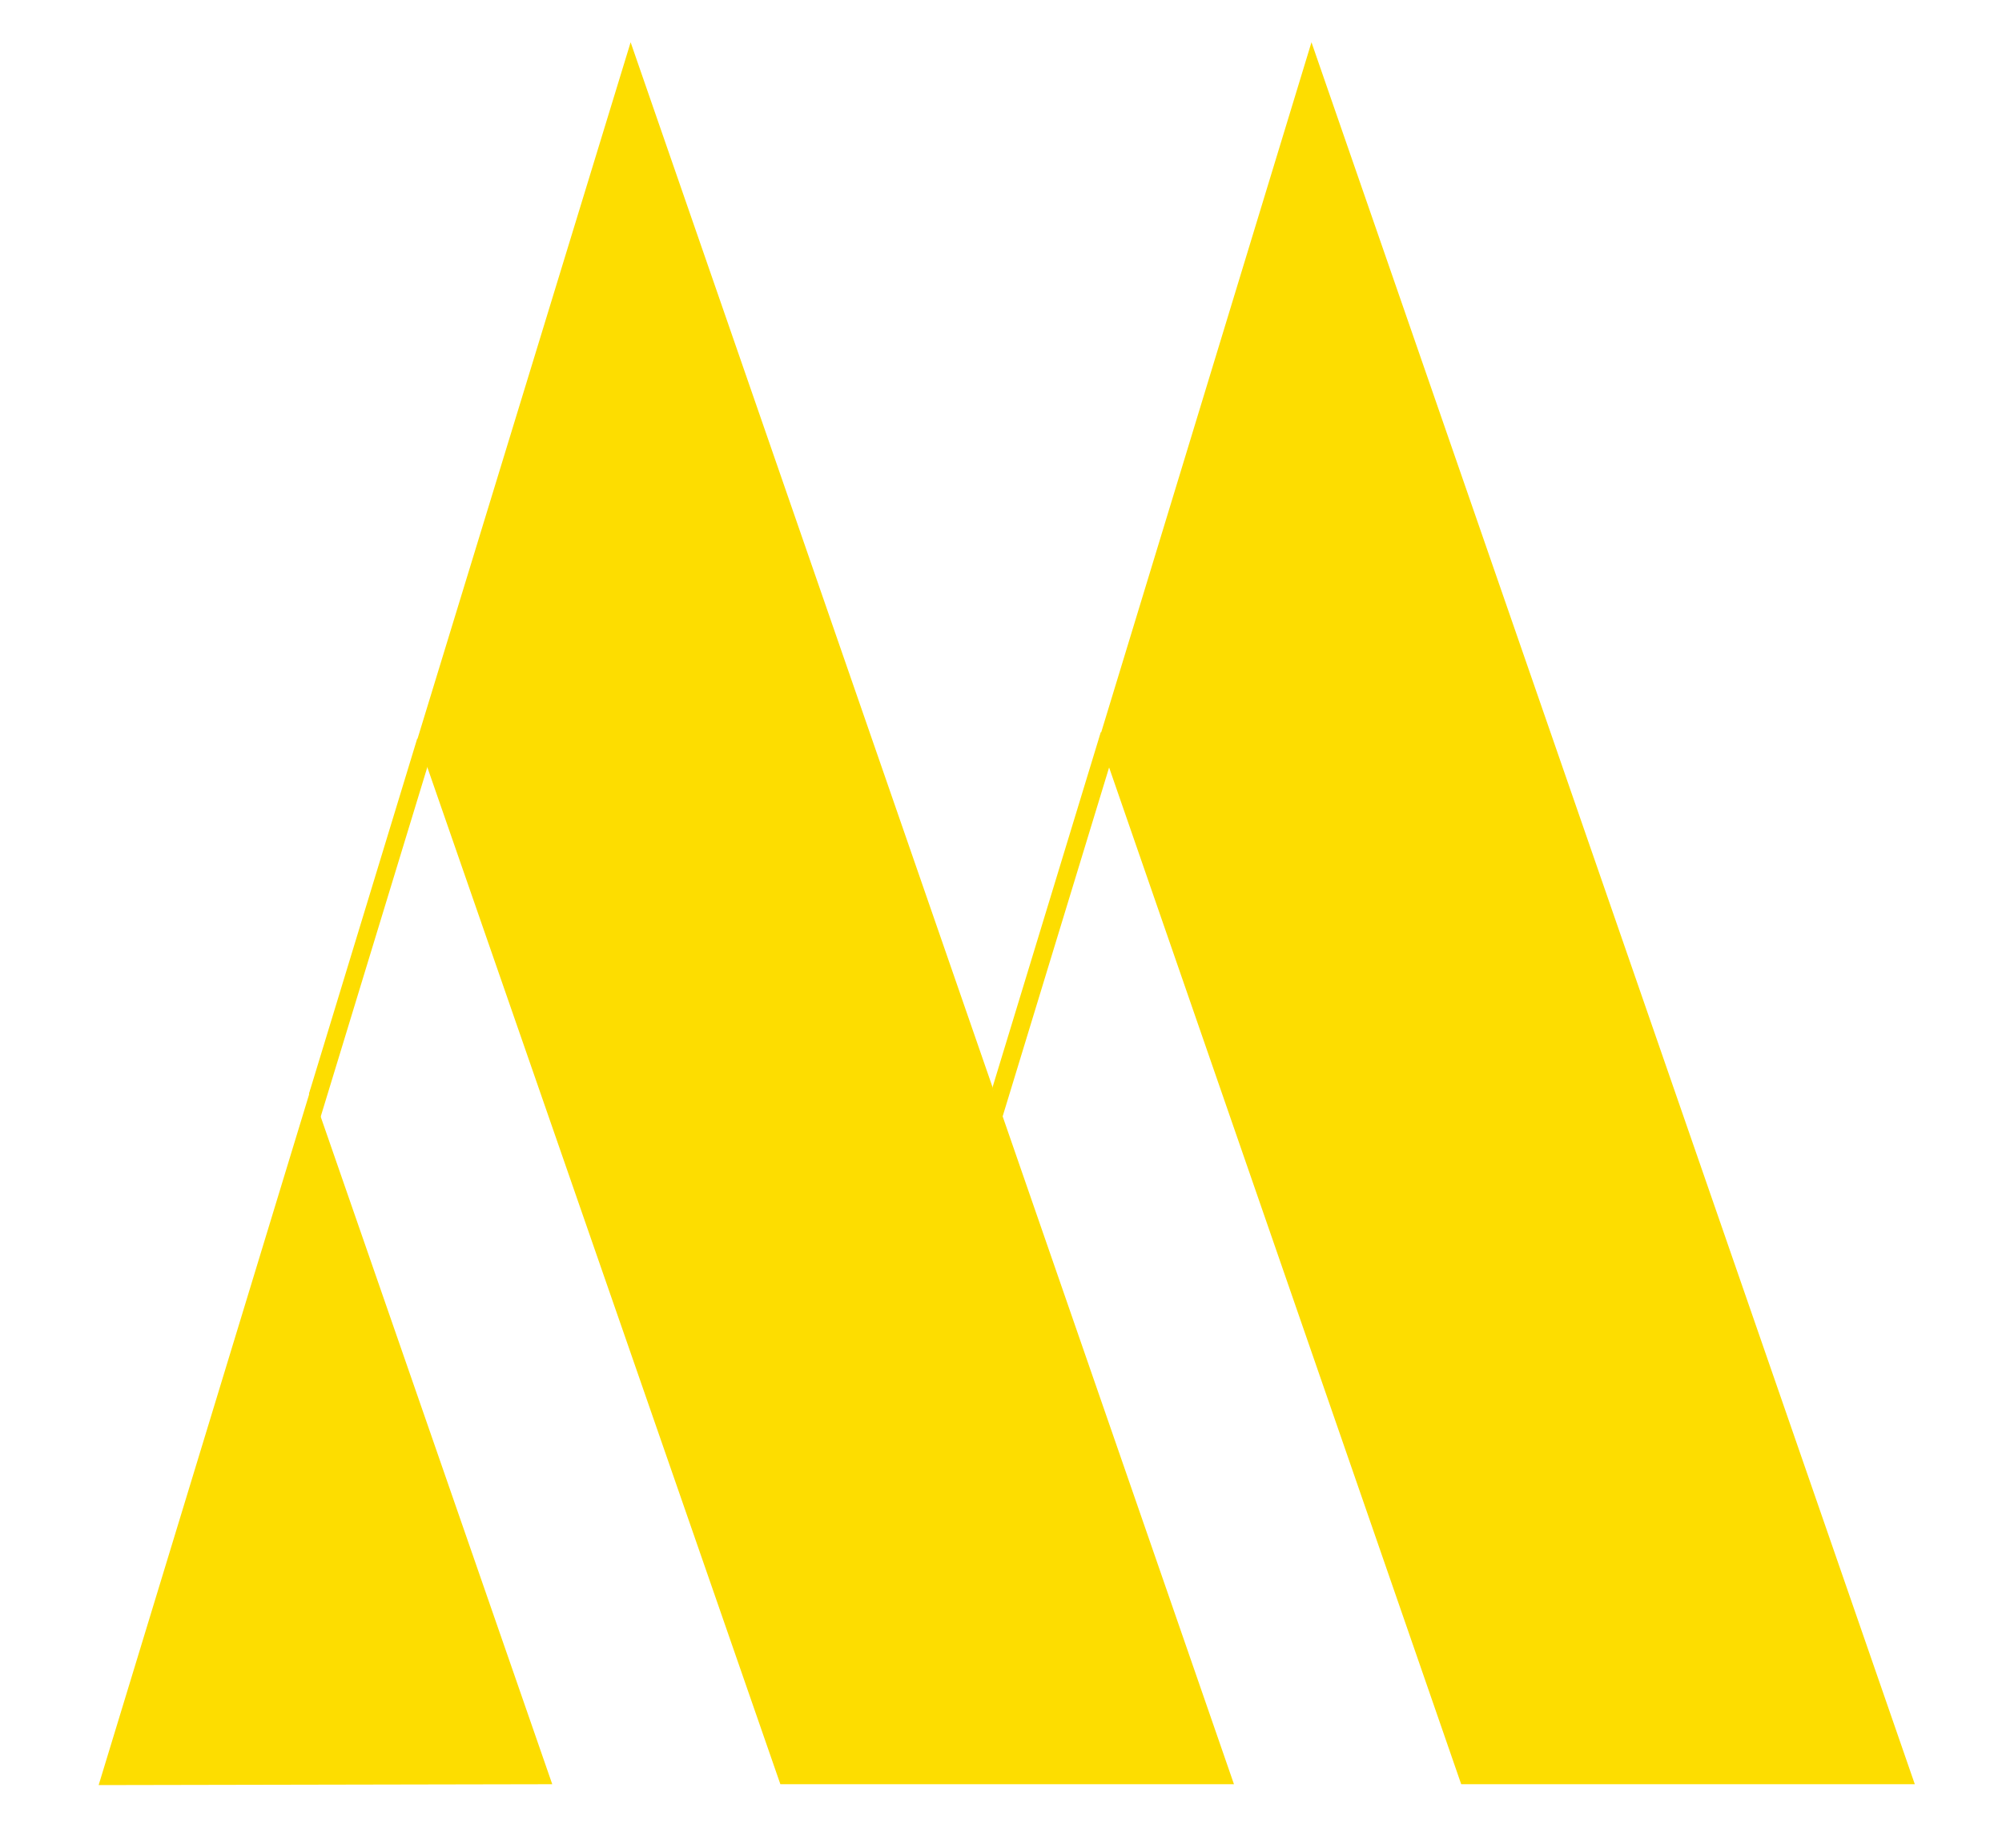
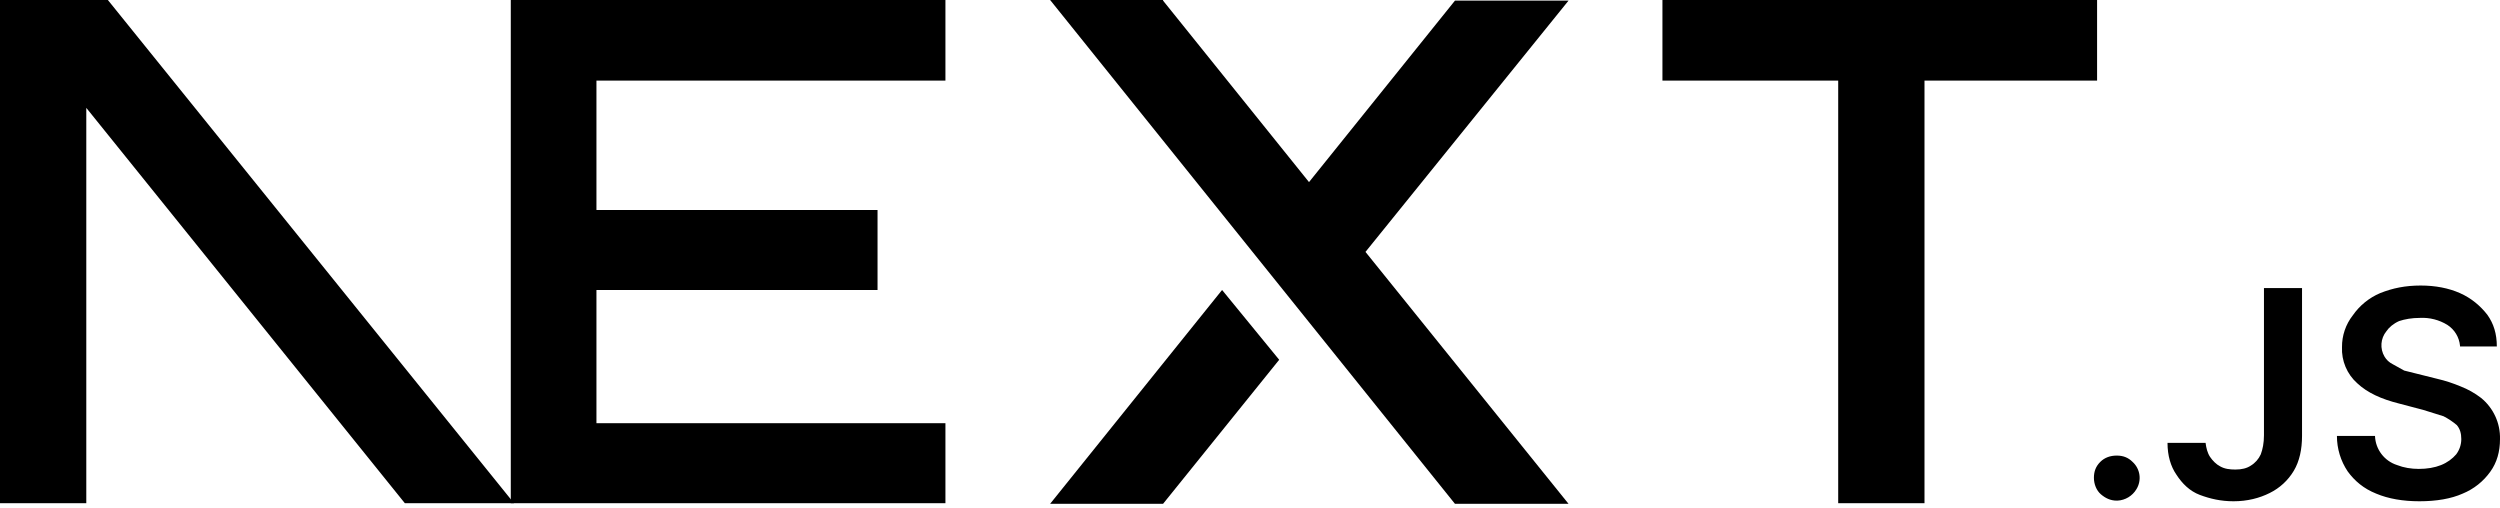
- <svg xmlns="http://www.w3.org/2000/svg" version="1.1" id="Layer_1" x="0px" y="0px" viewBox="0 0 227.3 209.8" style="enable-background:new 0 0 227.3 209.8;" xml:space="preserve">
-   <style type="text/css">
- 	.st0{fill:#FDDD00;}
- 	.st1{fill:#FDDD00;stroke:#FDDD00;stroke-miterlimit:10;}
- </style>
-   <polyline class="st0" points="88.6,202.6 140.1,202.6 71.6,4.8 47.4,83.9 " />
-   <polygon class="st0" points="11.2,202.7 62.7,202.6 35.3,123.6 " />
-   <polyline class="st0" points="165.9,202.6 217.4,202.6 148.9,4.8 124.8,83.9 " />
-   <polygon class="st1" points="35.6,124.2 36.1,126.1 48.7,84.8 47.7,84.5 " />
-   <polygon class="st1" points="113.2,123.5 113.7,125.5 126.3,84.2 125.3,83.8 " />
+ <svg xmlns="http://www.w3.org/2000/svg" fill="none" viewBox="0 0 394 80">
+   <path fill="#000" d="M262 0h68.5v12.7h-27.2v66.6h-13.6V12.7H262V0ZM149 0v12.7H94v20.4h44.3v12.6H94v21h55v12.6H80.5V0h68.7zm34.3 0h-17.8l63.8 79.4h17.9l-32-39.7 32-39.6h-17.9l-23 28.6-23-28.6zm18.3 56.7-9-11-27.1 33.7h17.8l18.3-22.7z" />
+   <path fill="#000" d="M81 79.3 17 0H0v79.3h13.6V17l50.2 62.3H81Zm252.6-.4c-1 0-1.8-.4-2.5-1s-1.1-1.6-1.1-2.6.3-1.8 1-2.5 1.6-1 2.6-1 1.8.3 2.5 1a3.4 3.4 0 0 1 .6 4.3 3.7 3.7 0 0 1-3 1.8zm23.2-33.5h6v23.3c0 2.1-.4 4-1.3 5.5a9.1 9.1 0 0 1-3.8 3.5c-1.6.8-3.5 1.3-5.7 1.3-2 0-3.7-.4-5.3-1s-2.8-1.8-3.7-3.2c-.9-1.3-1.4-3-1.4-5h6c.1.8.3 1.6.7 2.2s1 1.2 1.6 1.5c.7.4 1.5.5 2.4.5 1 0 1.8-.2 2.4-.6a4 4 0 0 0 1.6-1.8c.3-.8.5-1.8.5-3V45.5zm30.9 9.1a4.4 4.4 0 0 0-2-3.3 7.5 7.5 0 0 0-4.3-1.1c-1.3 0-2.4.2-3.3.5-.9.4-1.6 1-2 1.6a3.5 3.5 0 0 0-.3 4c.3.5.7.9 1.3 1.2l1.8 1 2 .5 3.2.8c1.3.3 2.5.7 3.7 1.2a13 13 0 0 1 3.2 1.8 8.1 8.1 0 0 1 3 6.5c0 2-.5 3.7-1.5 5.1a10 10 0 0 1-4.4 3.5c-1.8.8-4.1 1.2-6.8 1.2-2.6 0-4.9-.4-6.8-1.2-2-.8-3.4-2-4.5-3.5a10 10 0 0 1-1.7-5.6h6a5 5 0 0 0 3.5 4.6c1 .4 2.2.6 3.4.6 1.3 0 2.5-.2 3.5-.6 1-.4 1.8-1 2.4-1.7a4 4 0 0 0 .8-2.4c0-.9-.2-1.6-.7-2.2a11 11 0 0 0-2.1-1.4l-3.2-1-3.8-1c-2.8-.7-5-1.7-6.6-3.2a7.2 7.2 0 0 1-2.4-5.7 8 8 0 0 1 1.7-5 10 10 0 0 1 4.3-3.5c2-.8 4-1.2 6.4-1.2 2.3 0 4.4.4 6.2 1.2 1.8.8 3.2 2 4.3 3.4 1 1.4 1.5 3 1.5 5h-5.8z" />
</svg>
